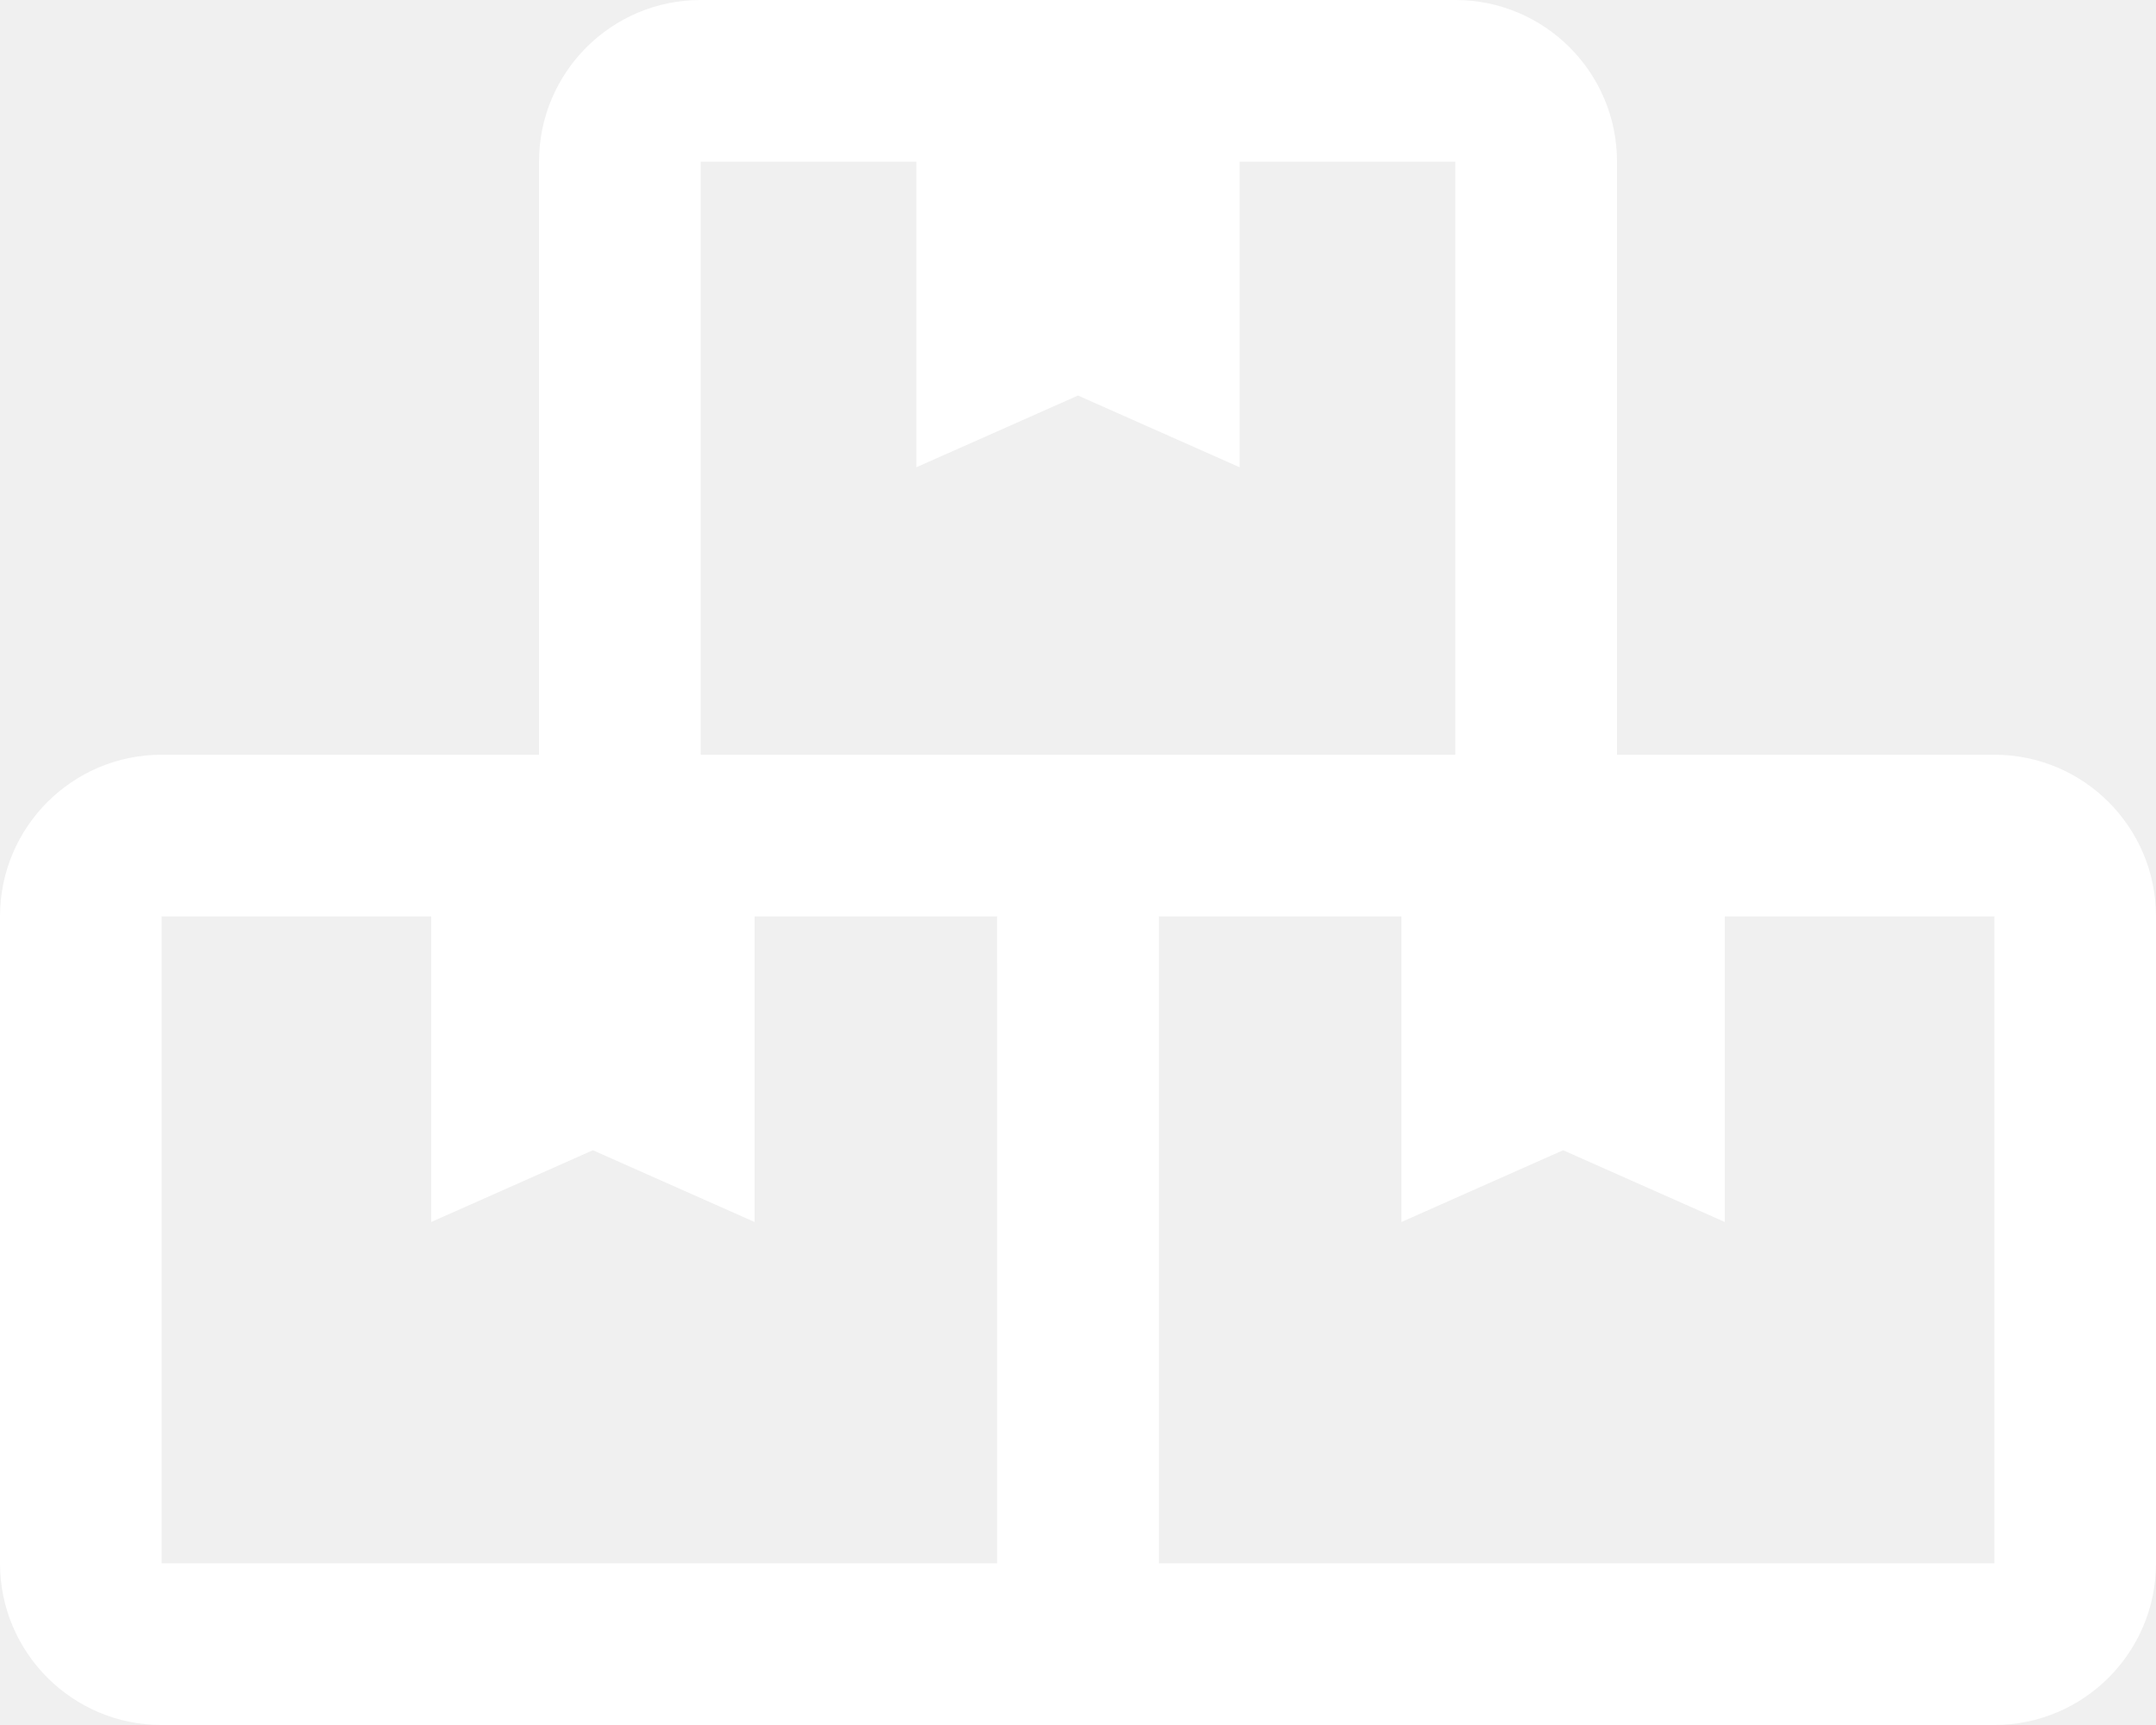
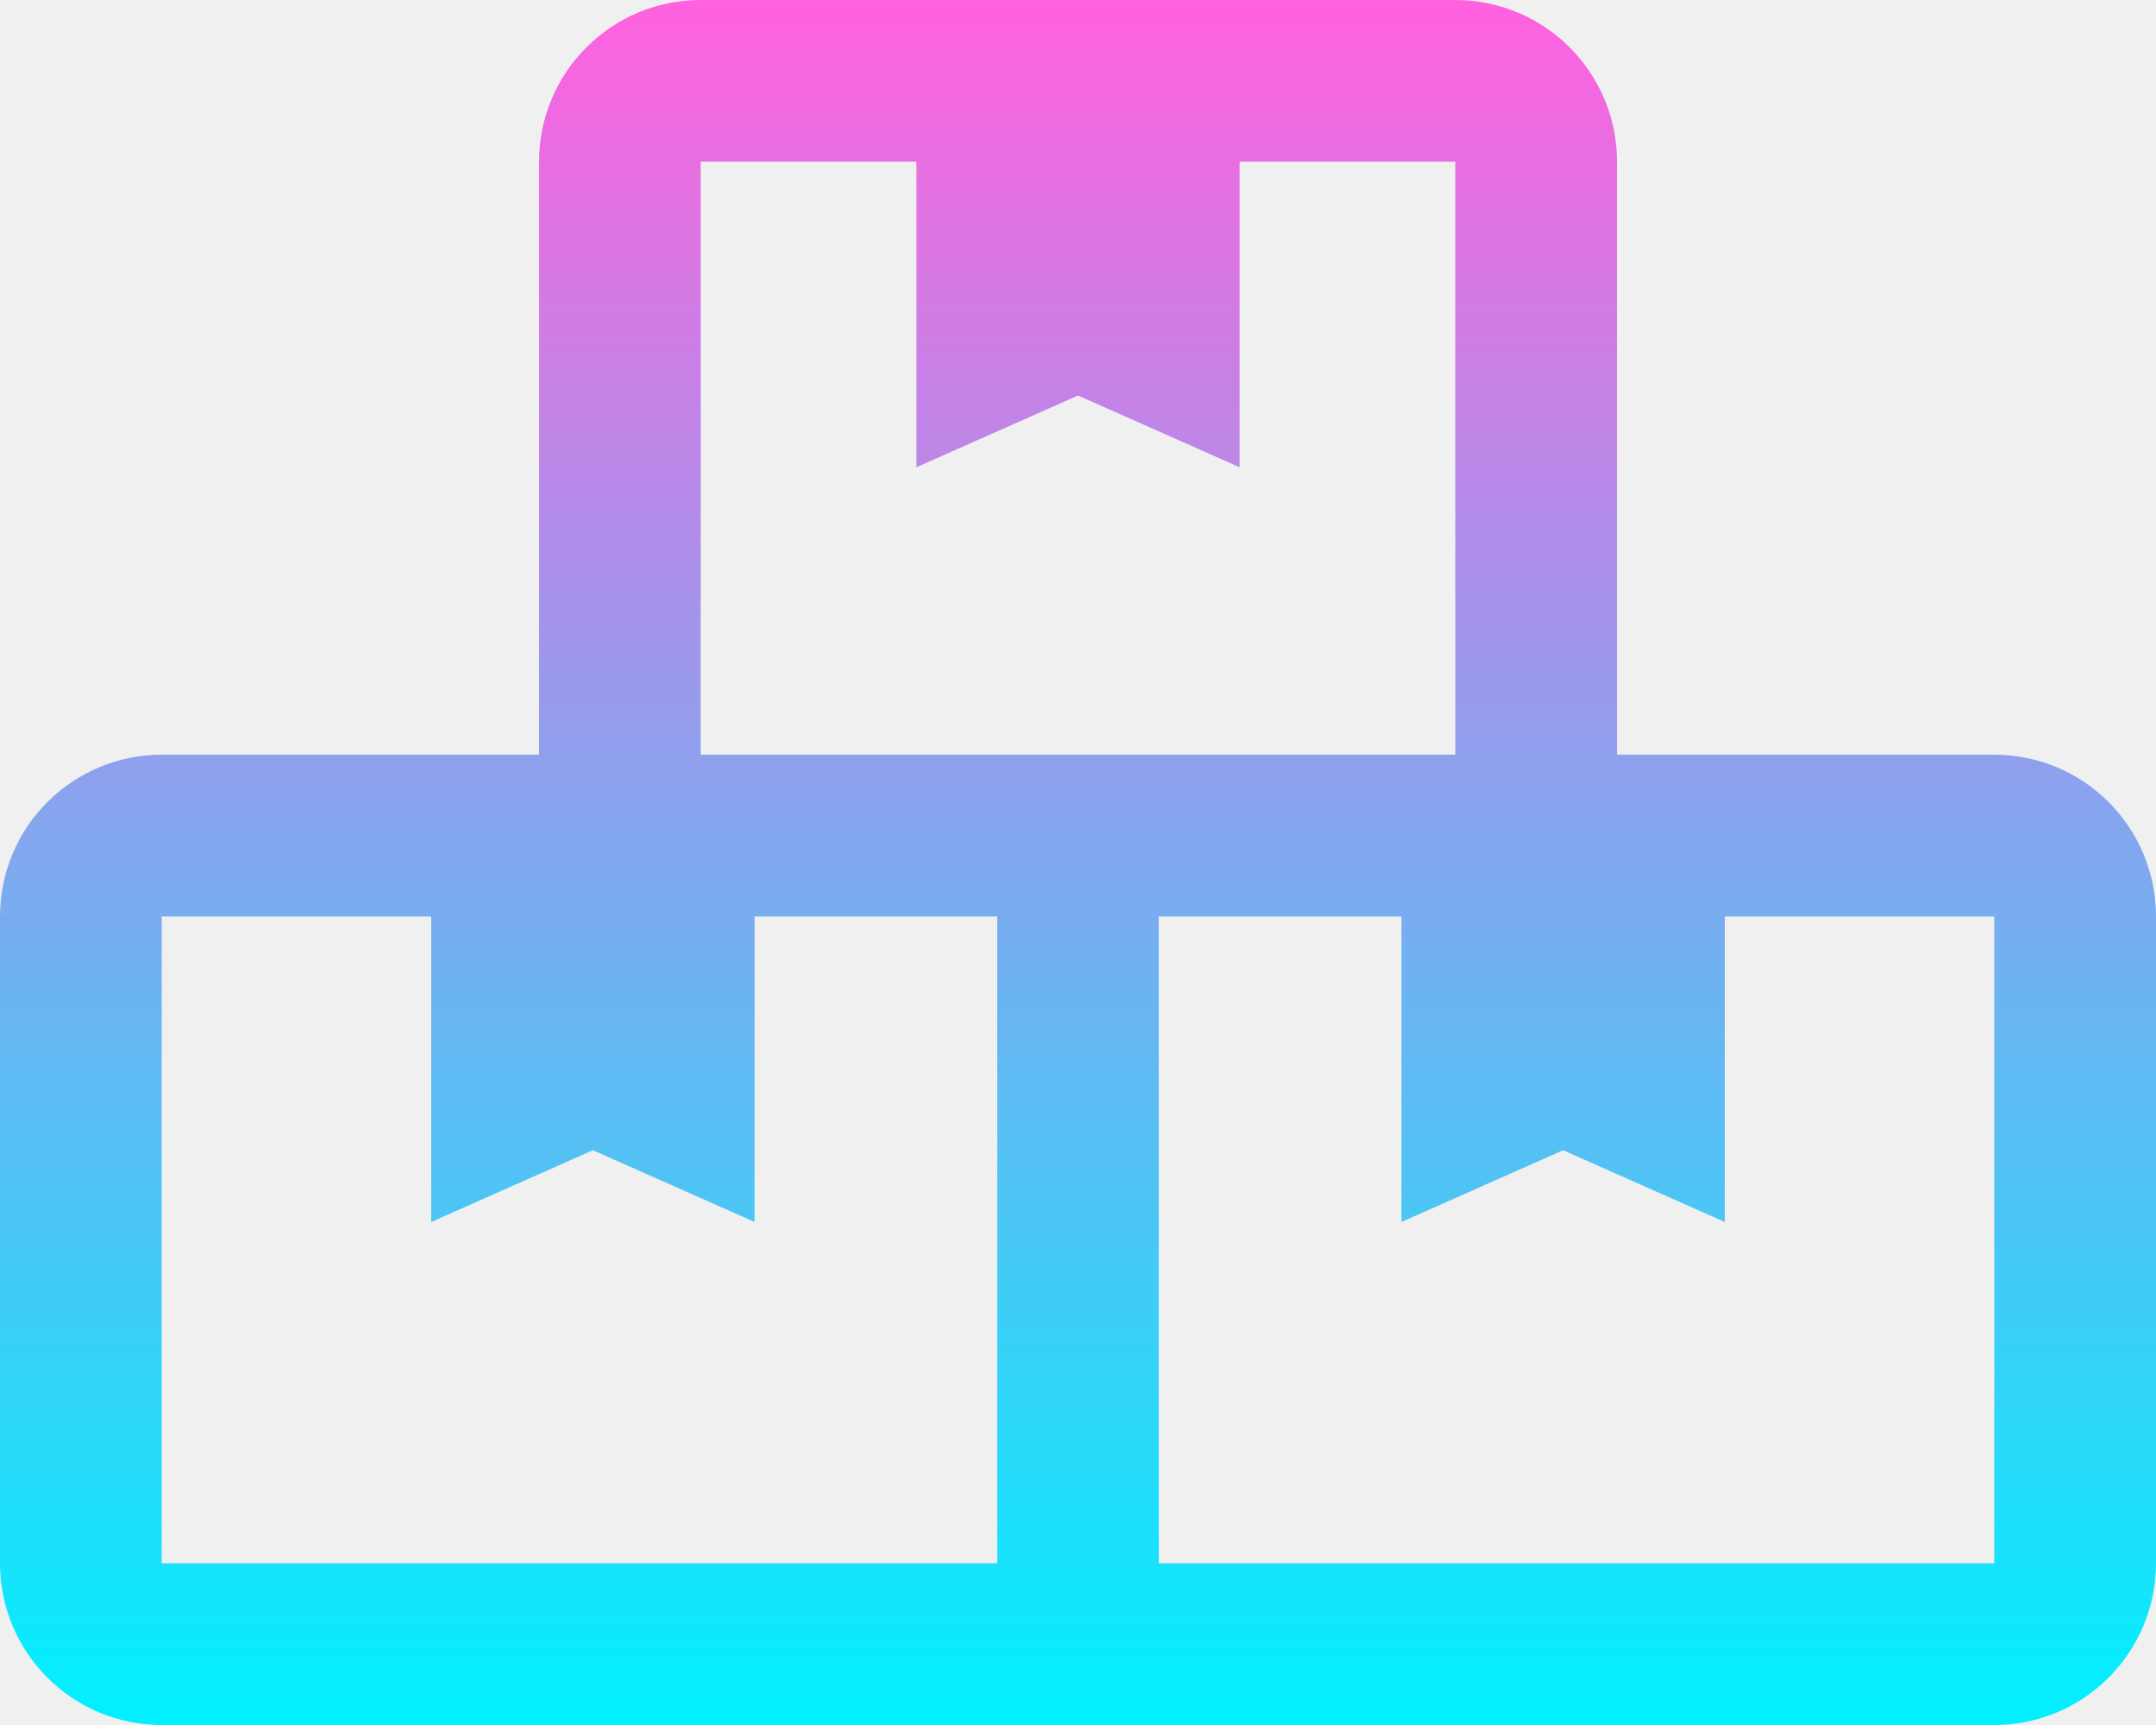
<svg xmlns="http://www.w3.org/2000/svg" width="43.75" height="35" viewBox="0 0 43.75 35">
  <defs>
-     <style>.a{fill:#fff;}</style>
+     <linearGradient id="linear-gradient" x1="0.5" x2="0.5" y2="1" gradientUnits="objectBoundingBox">
+       <stop offset="0" stop-color="#ff61df" />
+       <stop offset="1" stop-color="#00f0ff" />
+     </linearGradient>
  </defs>
-   <path class="a" d="M40.469,15.313H32.813V3.281A3.282,3.282,0,0,0,29.531,0H14.219a3.282,3.282,0,0,0-3.281,3.281V15.313H3.281A3.282,3.282,0,0,0,0,18.594V31.719A3.282,3.282,0,0,0,3.281,35H40.469a3.282,3.282,0,0,0,3.281-3.281V18.594A3.282,3.282,0,0,0,40.469,15.313ZM14.219,3.281h4.375v6.2l3.281-1.456,3.281,1.456v-6.2h4.375V15.313H14.219Zm6.016,28.438H3.281V18.594H8.75v6.2l3.281-1.456,3.281,1.456v-6.2h4.922Zm20.234,0H23.516V18.594h4.922v6.2l3.281-1.456L35,24.794v-6.2h5.469Z" />
+   <path id="boxes-regular" d="M40.469,15.313H32.813V3.281A3.282,3.282,0,0,0,29.531,0H14.219a3.282,3.282,0,0,0-3.281,3.281V15.313H3.281A3.282,3.282,0,0,0,0,18.594V31.719A3.282,3.282,0,0,0,3.281,35H40.469a3.282,3.282,0,0,0,3.281-3.281V18.594A3.282,3.282,0,0,0,40.469,15.313ZM14.219,3.281h4.375v6.2l3.281-1.456,3.281,1.456v-6.2h4.375V15.313H14.219Zm6.016,28.438H3.281V18.594H8.75v6.2l3.281-1.456,3.281,1.456v-6.2h4.922Zm20.234,0H23.516V18.594h4.922v6.2l3.281-1.456L35,24.794v-6.2h5.469Z" fill="url(#linear-gradient)" />
</svg>
